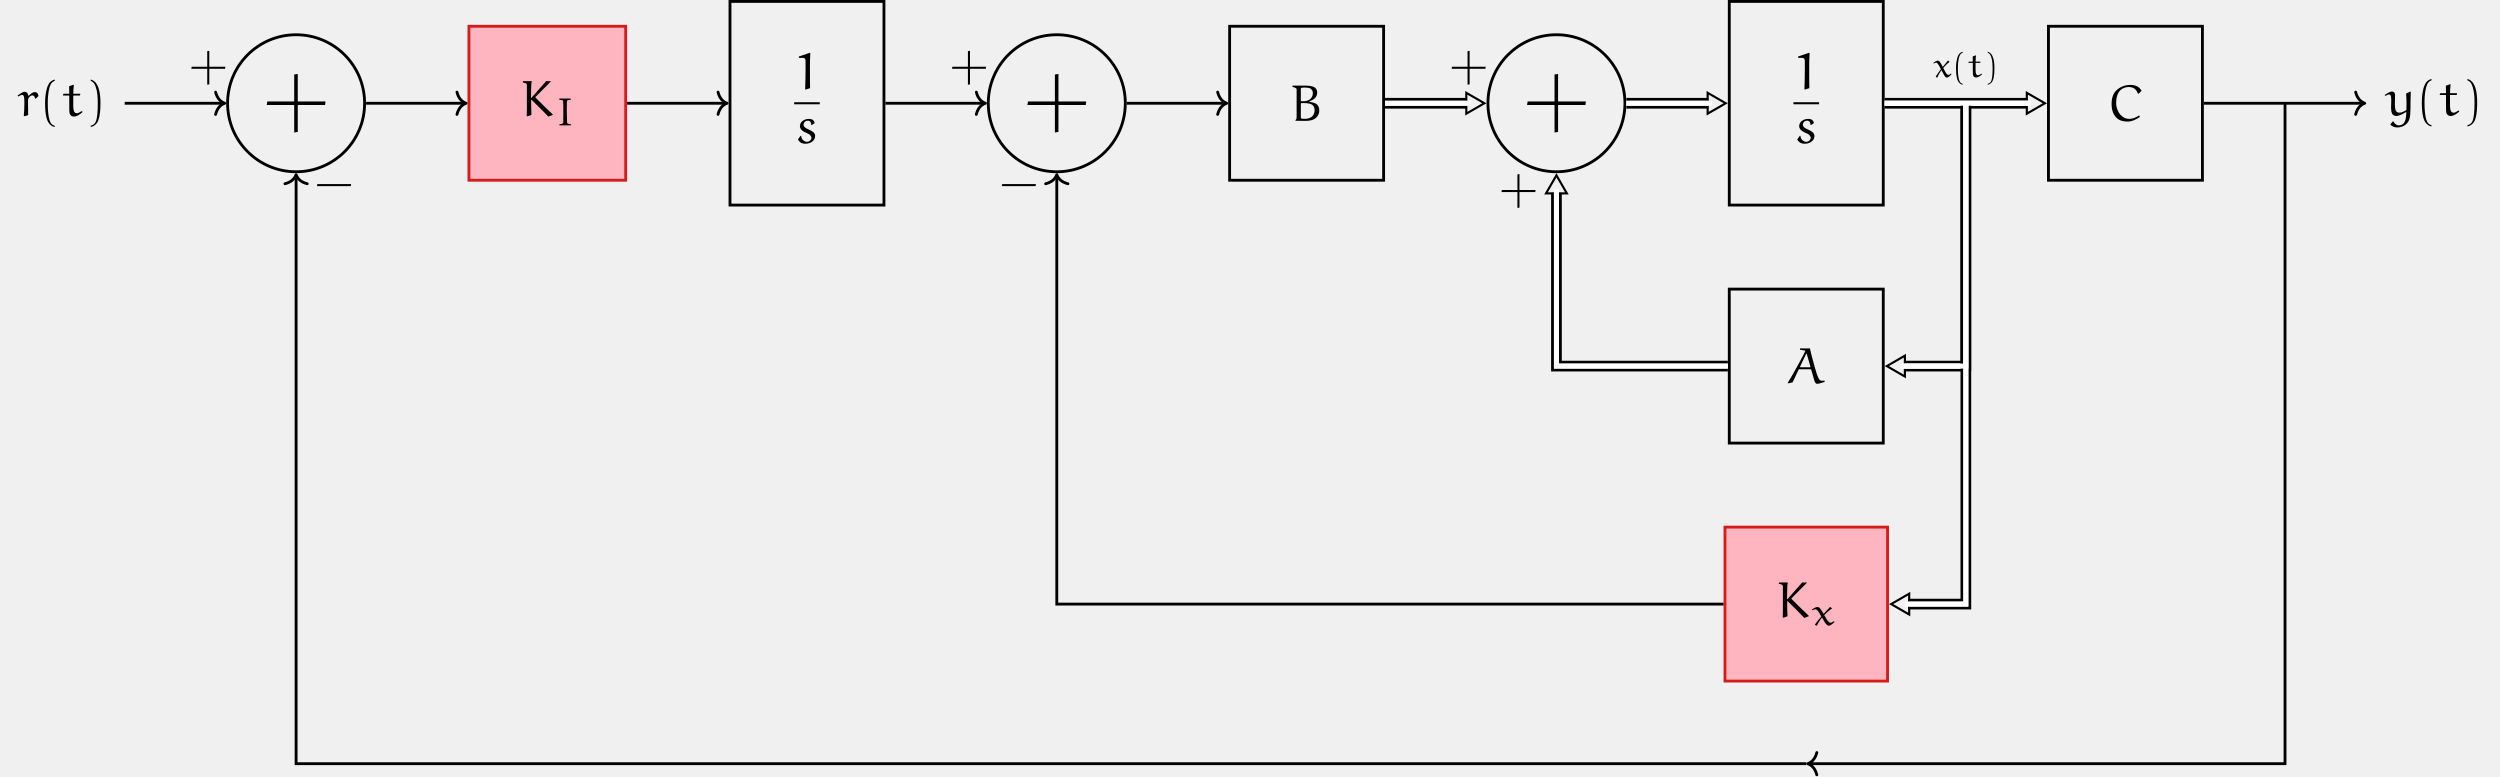
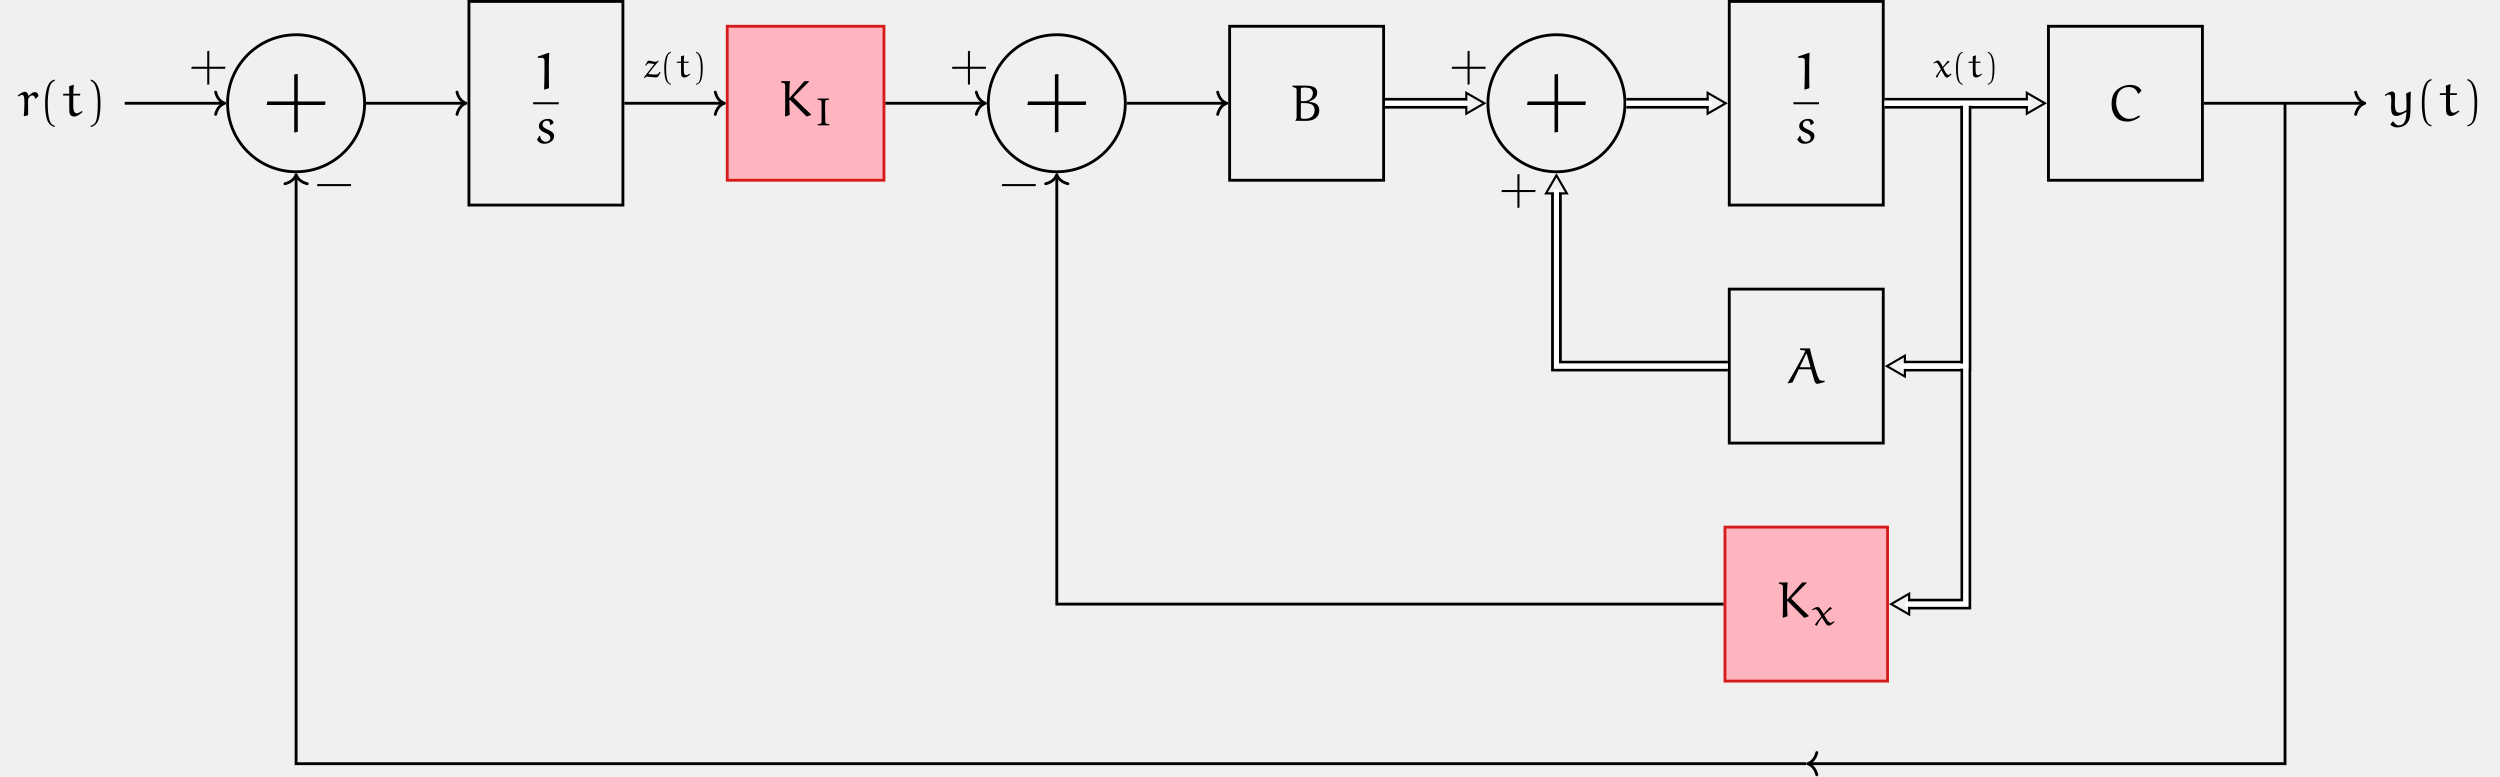
<svg xmlns="http://www.w3.org/2000/svg" xmlns:xlink="http://www.w3.org/1999/xlink" version="1.1" width="1047.63" height="325.284" viewBox="0 0 1047.63 325.284">
  <defs>
    <path id="font_0_1" d="M.009 .398 .021 .381C.046 .395 .076 .412 .099 .412 .11 .412 .12 .407 .126 .397 .142 .372 .142 .296 .142 .243 .141 .163 .137 .076 .13 .006L.145-.003 .215 .018C.213 .11 .213 .201 .213 .294 .213 .308 .214 .328 .219 .34 .231 .367 .255 .402 .296 .402 .339 .402 .346 .36 .349 .344L.361 .339 .415 .388C.413 .41 .409 .467 .336 .467 .301 .467 .245 .415 .226 .397L.216 .401C.213 .421 .205 .473 .144 .473 .105 .473 .034 .418 .009 .398Z" />
    <path id="font_0_2" d="M.113 .25C.113 .008 .152-.09 .183-.133 .211-.17 .253-.208 .301-.212V-.188C.281-.184 .251-.168 .234-.148 .22-.132 .165-.058 .165 .25 .165 .462 .198 .566 .22 .613 .236 .647 .269 .677 .301 .685V.712C.26 .705 .216 .673 .191 .638 .16 .592 .113 .475 .113 .25Z" />
    <path id="font_0_3" d="M.017 .405 .022 .4H.134L.14 .393V.203C.14 .068 .142 .049 .163 .022 .181-.002 .212-.009 .235-.009 .262-.009 .287 .001 .311 .014 .343 .031 .372 .054 .399 .079L.392 .094 .38 .096C.35 .077 .314 .055 .289 .055 .272 .055 .257 .06 .244 .075 .222 .099 .218 .163 .218 .205V.394L.224 .4H.343L.349 .405 .357 .431 .352 .435H.224L.218 .44C.219 .498 .224 .549 .229 .606L.222 .611 .138 .582C.14 .556 .14 .492 .14 .441L.134 .435H.03L.024 .429 .017 .405Z" />
    <path id="font_0_4" d="M.086-.188V-.212C.134-.206 .179-.172 .207-.135 .238-.092 .276 .008 .276 .25 .276 .501 .224 .592 .193 .638 .168 .673 .127 .705 .086 .712V.685C.118 .676 .149 .647 .165 .613 .187 .566 .224 .482 .224 .25 .224-.099 .172-.132 .158-.148 .141-.168 .106-.184 .086-.188Z" />
    <path id="font_0_5" d="M.046 .236H.356V-.074L.396-.067V.236H.704L.709 .276H.396V.586L.356 .58V.276H.053L.046 .236Z" />
-     <path id="font_0_6" d="M.049 .659C.05 .659 .09 .647 .11 .641 .117 .639 .121 .632 .124 .626 .128 .616 .129 .605 .129 .595V.148L.126 .001 .137-.004 .218 .025C.212 .122 .212 .22 .212 .318L.221 .319C.329 .21 .441 .105 .546-.007L.631 .024 .632 .035C.571 .089 .406 .253 .299 .36 .295 .364 .294 .366 .294 .369 .294 .372 .299 .377 .302 .38L.593 .674 .594 .683H.504L.217 .357 .209 .358C.209 .471 .214 .599 .216 .626 .216 .627 .22 .664 .224 .676L.217 .683H.059L.051 .676 .049 .659Z" />
-     <path id="font_0_7" d="M.119 .655C.144 .65 .194 .641 .195 .641 .21 .638 .219 .625 .22 .612 .223 .574 .223 .536 .223 .497V.134C.222 .113 .222 .081 .221 .07 .219 .056 .206 .044 .191 .039 .171 .034 .145 .029 .123 .025V-.001H.422L.424 .023C.423 .023 .376 .035 .351 .04 .335 .044 .32 .054 .319 .07 .316 .103 .312 .306 .312 .381 .312 .419 .313 .595 .316 .615 .317 .627 .326 .638 .341 .641L.416 .656V.677L.41 .683 .127 .683 .119 .677V.655Z" />
-     <path id="font_0_8" d="M.092 .612H.175C.2 .612 .22 .591 .221 .566 .222 .541 .222 .468 .222 .419 .222 .279 .219 .139 .214 0L.226-.005 .31 .022C.307 .098 .307 .296 .307 .432 .307 .521 .309 .611 .314 .7L.308 .712 .092 .639V.612Z" />
-     <path id="font_0_9" d="M.052 .066C.062 .047 .076 .03 .092 .016 .121-.01 .161-.017 .199-.017 .256-.017 .312 .002 .351 .044 .375 .069 .387 .103 .387 .138 .387 .163 .373 .186 .355 .204 .341 .219 .304 .241 .272 .255 .243 .267 .2 .289 .188 .301 .173 .317 .162 .329 .162 .351 .162 .373 .169 .394 .185 .409 .2 .424 .222 .432 .244 .432 .264 .432 .285 .425 .296 .407 .306 .391 .308 .372 .309 .354L.321 .347 .376 .384C.375 .406 .364 .427 .348 .442 .325 .463 .293 .467 .263 .467 .214 .467 .167 .451 .131 .418 .104 .394 .09 .359 .09 .324 .09 .292 .108 .264 .131 .243 .154 .223 .184 .208 .215 .195 .241 .184 .269 .172 .288 .153 .303 .138 .314 .118 .314 .097 .314 .079 .305 .062 .293 .049 .278 .033 .251 .021 .229 .021 .199 .021 .172 .034 .15 .055 .127 .076 .117 .106 .115 .136L.101 .137 .052 .066Z" />
+     <path id="font_0_6" d="M.092 .612H.175C.2 .612 .22 .591 .221 .566 .222 .541 .222 .468 .222 .419 .222 .279 .219 .139 .214 0L.226-.005 .31 .022C.307 .098 .307 .296 .307 .432 .307 .521 .309 .611 .314 .7L.308 .712 .092 .639V.612Z" />
+     <path id="font_0_7" d="M.052 .066C.062 .047 .076 .03 .092 .016 .121-.01 .161-.017 .199-.017 .256-.017 .312 .002 .351 .044 .375 .069 .387 .103 .387 .138 .387 .163 .373 .186 .355 .204 .341 .219 .304 .241 .272 .255 .243 .267 .2 .289 .188 .301 .173 .317 .162 .329 .162 .351 .162 .373 .169 .394 .185 .409 .2 .424 .222 .432 .244 .432 .264 .432 .285 .425 .296 .407 .306 .391 .308 .372 .309 .354L.321 .347 .376 .384C.375 .406 .364 .427 .348 .442 .325 .463 .293 .467 .263 .467 .214 .467 .167 .451 .131 .418 .104 .394 .09 .359 .09 .324 .09 .292 .108 .264 .131 .243 .154 .223 .184 .208 .215 .195 .241 .184 .269 .172 .288 .153 .303 .138 .314 .118 .314 .097 .314 .079 .305 .062 .293 .049 .278 .033 .251 .021 .229 .021 .199 .021 .172 .034 .15 .055 .127 .076 .117 .106 .115 .136L.101 .137 .052 .066Z" />
+     <path id="font_0_8" d="M.049 .659C.05 .659 .09 .647 .11 .641 .117 .639 .121 .632 .124 .626 .128 .616 .129 .605 .129 .595V.148L.126 .001 .137-.004 .218 .025C.212 .122 .212 .22 .212 .318L.221 .319C.329 .21 .441 .105 .546-.007L.631 .024 .632 .035C.571 .089 .406 .253 .299 .36 .295 .364 .294 .366 .294 .369 .294 .372 .299 .377 .302 .38L.593 .674 .594 .683H.504L.217 .357 .209 .358C.209 .471 .214 .599 .216 .626 .216 .627 .22 .664 .224 .676L.217 .683H.059L.051 .676 .049 .659Z" />
+     <path id="font_0_9" d="M.119 .655C.144 .65 .194 .641 .195 .641 .21 .638 .219 .625 .22 .612 .223 .574 .223 .536 .223 .497V.134C.222 .113 .222 .081 .221 .07 .219 .056 .206 .044 .191 .039 .171 .034 .145 .029 .123 .025V-.001H.422L.424 .023C.423 .023 .376 .035 .351 .04 .335 .044 .32 .054 .319 .07 .316 .103 .312 .306 .312 .381 .312 .419 .313 .595 .316 .615 .317 .627 .326 .638 .341 .641L.416 .656V.677L.41 .683 .127 .683 .119 .677V.655Z" />
    <path id="font_0_10" d="M.05 .662C.075 .655 .133 .643 .133 .611V.081C.133 .07 .132 .045 .131 .042 .129 .036 .116 .02 .11 .011L.111 .001C.112 .001 .243 0 .309-.001 .385-.001 .466 .012 .521 .068 .556 .103 .574 .151 .574 .201 .574 .244 .565 .284 .534 .315 .501 .349 .443 .36 .38 .37L.381 .378C.421 .395 .461 .412 .491 .443 .52 .472 .534 .512 .534 .553 .534 .585 .522 .615 .5 .638 .48 .658 .429 .686 .305 .686L.058 .686 .051 .679 .05 .662M.215 .066V.338C.215 .345 .232 .346 .25 .346 .306 .346 .349 .344 .383 .335 .408 .328 .483 .311 .483 .208 .483 .164 .47 .121 .439 .089 .4 .051 .344 .039 .29 .039 .238 .039 .215 .04 .215 .066M.215 .391V.629C.215 .645 .246 .648 .288 .648 .315 .648 .377 .645 .402 .629 .434 .608 .449 .575 .449 .545 .449 .503 .436 .461 .406 .431 .37 .396 .327 .381 .249 .381 .234 .381 .215 .381 .215 .391V.391Z" />
    <path id="font_0_11" d="M.025 .008 .028-.002 .119 .017 .236 .265C.238 .269 .242 .273 .246 .273H.471C.474 .273 .48 .268 .482 .264L.536 .076C.543 .05 .558-.01 .594-.01 .609-.01 .624-.008 .639-.004L.743 .026 .742 .052C.728 .051 .713 .049 .699 .049 .682 .049 .65 .053 .635 .079 .6 .14 .572 .236 .55 .317 .517 .437 .472 .597 .457 .68H.263V.653L.353 .638C.362 .636 .365 .63 .365 .626 .365 .612 .147 .208 .025 .008V.008M.265 .319C.265 .32 .265 .326 .266 .328L.382 .572C.382 .573 .385 .576 .388 .576 .391 .576 .394 .574 .395 .572L.465 .328C.465 .327 .467 .319 .467 .319 .467 .316 .465 .312 .46 .312H.272C.269 .312 .265 .316 .265 .319Z" />
    <path id="font_0_12" d="M.087 .326C.087 .228 .113 .129 .183 .059 .24 .002 .322-.015 .401-.015 .488-.015 .568 .027 .64 .076L.623 .105C.567 .067 .504 .038 .436 .038 .354 .038 .312 .066 .257 .121 .224 .154 .176 .252 .176 .344 .176 .393 .182 .443 .197 .49 .209 .528 .227 .564 .255 .593 .299 .637 .361 .658 .422 .658 .468 .658 .516 .646 .549 .613 .572 .59 .589 .561 .601 .529L.615 .528 .672 .586C.661 .604 .648 .621 .633 .636 .587 .683 .521 .699 .456 .699 .352 .699 .251 .663 .178 .59 .108 .521 .087 .422 .087 .326Z" />
    <path id="font_0_13" d="M-.017 .401-.006 .382C.017 .394 .048 .41 .065 .41 .077 .41 .089 .406 .096 .396 .108 .38 .111 .338 .111 .294 .111 .268 .107 .177 .107 .157 .107 .059 .126-.008 .211-.008 .272-.008 .365 .048 .399 .069L.405 .064C.399-.021 .402-.191 .256-.191 .211-.191 .173-.153 .152-.115H.139L.095-.17 .097-.181C.124-.209 .177-.232 .224-.232 .292-.232 .363-.208 .411-.158 .46-.106 .484-.05 .485 .138 .485 .157 .485 .376 .491 .462L.479 .466 .4 .428C.405 .359 .408 .287 .408 .215 .408 .179 .407 .143 .406 .108 .386 .096 .326 .056 .272 .056 .208 .056 .181 .092 .181 .226 .181 .284 .185 .342 .185 .398 .185 .419 .178 .468 .122 .468 .079 .468-.009 .407-.017 .401Z" />
    <path id="font_0_14" d="M.033 .4 .05 .382C.07 .394 .098 .407 .121 .407 .136 .407 .151 .401 .161 .392 .199 .357 .241 .282 .274 .223 .219 .159 .162 .09 .113 .021V.013L.146-.012 .164-.008C.197 .069 .242 .131 .286 .191H.294C.319 .148 .356 .086 .373 .061 .386 .042 .398 .023 .416 .009 .43-.003 .446-.012 .465-.012 .488-.012 .507 0 .525 .012 .556 .032 .584 .057 .61 .082L.601 .101H.591C.577 .09 .565 .082 .549 .074 .537 .069 .525 .063 .511 .063 .494 .063 .481 .072 .469 .081 .434 .108 .378 .202 .348 .259 .408 .32 .48 .385 .543 .424 .545 .425 .546 .426 .546 .429 .546 .43 .544 .432 .542 .433L.508 .462C.506 .464 .503 .464 .501 .464 .498 .464 .496 .464 .494 .462 .445 .411 .378 .341 .337 .293L.33 .294C.298 .35 .251 .422 .228 .445 .213 .46 .186 .464 .167 .464 .149 .464 .132 .456 .115 .448 .086 .434 .059 .418 .033 .4Z" />
-     <path id="font_0_15" d="M.002 .4 .016 .382C.034 .394 .059 .407 .08 .407 .093 .407 .106 .401 .115 .392 .149 .357 .186 .282 .215 .223 .166 .159 .116 .09 .073 .021V.013L.101-.012 .117-.008C.147 .069 .187 .131 .226 .191H.233C.255 .148 .288 .086 .303 .061 .314 .042 .325 .023 .341 .009 .353-.003 .367-.012 .384-.012 .404-.012 .421 0 .437 .012 .465 .032 .489 .057 .512 .082L.504 .101H.496C.483 .09 .472 .082 .458 .074 .448 .069 .437 .063 .425 .063 .41 .063 .398 .072 .388 .081 .357 .108 .307 .202 .281 .259 .333 .32 .397 .385 .453 .424 .455 .425 .456 .426 .456 .429 .456 .43 .454 .432 .453 .433L.422 .462C.42 .464 .418 .464 .416 .464 .413 .464 .411 .464 .41 .462 .366 .411 .307 .341 .271 .293L.265 .294C.236 .35 .195 .422 .174 .445 .161 .46 .137 .464 .12 .464 .104 .464 .089 .456 .074 .448 .049 .434 .025 .418 .002 .4Z" />
-     <path id="font_0_16" d="M.046 .23H.704L.71 .27H.053L.046 .23Z" />
+     <path id="font_0_15" d="M.012-.008 .027-.027H.033C.049-.004 .071 .016 .095 .016L.212 .005C.255 0 .33-.008 .341-.008 .36-.008 .38-.004 .396 .006 .416 .018 .428 .038 .438 .059L.479 .139 .457 .151C.444 .131 .429 .113 .412 .096 .399 .083 .372 .073 .348 .073 .339 .073 .241 .076 .143 .086L.138 .094C.237 .228 .345 .361 .428 .449L.414 .462H.408C.387 .445 .364 .431 .335 .431 .308 .431 .276 .439 .247 .446 .218 .453 .184 .462 .16 .462 .147 .462 .133 .46 .122 .452 .113 .446 .105 .432 .098 .421L.048 .332 .068 .319C.082 .338 .101 .363 .113 .373 .125 .383 .141 .39 .157 .39 .173 .39 .193 .386 .211 .382 .233 .377 .261 .371 .277 .371 .288 .371 .297 .371 .307 .373L.012-.008Z" />
+     <path id="font_0_16" d="M.002 .4 .016 .382C.034 .394 .059 .407 .08 .407 .093 .407 .106 .401 .115 .392 .149 .357 .186 .282 .215 .223 .166 .159 .116 .09 .073 .021V.013L.101-.012 .117-.008C.147 .069 .187 .131 .226 .191H.233C.255 .148 .288 .086 .303 .061 .314 .042 .325 .023 .341 .009 .353-.003 .367-.012 .384-.012 .404-.012 .421 0 .437 .012 .465 .032 .489 .057 .512 .082L.504 .101H.496C.483 .09 .472 .082 .458 .074 .448 .069 .437 .063 .425 .063 .41 .063 .398 .072 .388 .081 .357 .108 .307 .202 .281 .259 .333 .32 .397 .385 .453 .424 .455 .425 .456 .426 .456 .429 .456 .43 .454 .432 .453 .433L.422 .462C.42 .464 .418 .464 .416 .464 .413 .464 .411 .464 .41 .462 .366 .411 .307 .341 .271 .293L.265 .294C.236 .35 .195 .422 .174 .445 .161 .46 .137 .464 .12 .464 .104 .464 .089 .456 .074 .448 .049 .434 .025 .418 .002 .4Z" />
+     <path id="font_0_17" d="M.046 .23H.704L.71 .27H.053L.046 .23Z" />
  </defs>
  <use data-text="r" xlink:href="#font_0_1" transform="matrix(21.5193,0,0,-21.5193,7.168385,48.64542)" />
  <use data-text="(" xlink:href="#font_0_2" transform="matrix(21.5193,0,0,-21.5193,16.46472,48.64542)" />
  <use data-text="t" xlink:href="#font_0_3" transform="matrix(21.5193,0,0,-21.5193,26.00982,48.64542)" />
  <use data-text=")" xlink:href="#font_0_4" transform="matrix(21.5193,0,0,-21.5193,36.15747,48.64542)" />
  <path transform="matrix(1.5,0,0,-1.5,25.82797,43.26856)" stroke-width=".797" stroke-linecap="butt" stroke-miterlimit="10" stroke-linejoin="miter" fill="none" stroke="#000000" d="M84.643 0C84.643 10.571 76.074 19.14 65.503 19.14 54.932 19.14 46.363 10.571 46.363 0 46.363-10.571 54.932-19.14 65.503-19.14 76.074-19.14 84.643-10.571 84.643 0ZM65.503 0" />
  <use data-text="+" xlink:href="#font_0_5" transform="matrix(37.18057,0,0,-37.18057,110.0534,52.78156)" />
-   <path transform="matrix(1.5,0,0,-1.5,25.82797,43.26856)" d="M113.787-21.508H157.574V21.508H113.787Z" fill="#ffb5bf" />
-   <path transform="matrix(1.5,0,0,-1.5,25.82797,43.26856)" stroke-width=".797" stroke-linecap="butt" stroke-miterlimit="10" stroke-linejoin="miter" fill="none" stroke="#d61c1a" d="M113.787-21.508H157.574V21.508H113.787Z" />
-   <use data-text="K" xlink:href="#font_0_6" transform="matrix(21.5193,0,0,-21.5193,218.0142,48.69385)" />
-   <use data-text="I" xlink:href="#font_0_7" transform="matrix(16.43835,0,0,-16.43835,232.3812,52.51645)" />
-   <path transform="matrix(1.5,0,0,-1.5,25.82797,43.26856)" stroke-width=".797" stroke-linecap="butt" stroke-miterlimit="10" stroke-linejoin="miter" fill="none" stroke="#000000" d="M186.718-28.448H229.733V28.448H186.718Z" />
-   <use data-text="1" xlink:href="#font_0_8" transform="matrix(21.5193,0,0,-21.5193,332.7958,37.41852)" />
-   <path transform="matrix(1.5,0,0,-1.5,332.7958,43.26853)" stroke-width=".574" stroke-linecap="butt" stroke-miterlimit="10" stroke-linejoin="miter" fill="none" stroke="#000000" d="M0 0H7.155" />
-   <use data-text="s" xlink:href="#font_0_9" transform="matrix(21.5193,0,0,-21.5193,333.2689,59.87232)" />
+   <path transform="matrix(1.5,0,0,-1.5,25.82797,43.26856)" stroke-width=".797" stroke-linecap="butt" stroke-miterlimit="10" stroke-linejoin="miter" fill="none" stroke="#000000" d="M113.787-28.448H156.803V28.448H113.787Z" />
+   <use data-text="1" xlink:href="#font_0_6" transform="matrix(21.5193,0,0,-21.5193,223.4018,37.41852)" />
+   <path transform="matrix(1.5,0,0,-1.5,223.4018,43.26853)" stroke-width=".574" stroke-linecap="butt" stroke-miterlimit="10" stroke-linejoin="miter" fill="none" stroke="#000000" d="M0 0H7.155" />
+   <use data-text="s" xlink:href="#font_0_7" transform="matrix(21.5193,0,0,-21.5193,223.875,59.87232)" />
+   <path transform="matrix(1.5,0,0,-1.5,25.82797,43.26856)" d="M185.947-21.508H229.733V21.508H185.947Z" fill="#ffb5bf" />
+   <path transform="matrix(1.5,0,0,-1.5,25.82797,43.26856)" stroke-width=".797" stroke-linecap="butt" stroke-miterlimit="10" stroke-linejoin="miter" fill="none" stroke="#d61c1a" d="M185.947-21.508H229.733V21.508H185.947Z" />
+   <use data-text="K" xlink:href="#font_0_8" transform="matrix(21.5193,0,0,-21.5193,326.2518,48.69385)" />
+   <use data-text="I" xlink:href="#font_0_9" transform="matrix(16.43835,0,0,-16.43835,340.6188,52.51645)" />
  <path transform="matrix(1.5,0,0,-1.5,25.82797,43.26856)" stroke-width=".797" stroke-linecap="butt" stroke-miterlimit="10" stroke-linejoin="miter" fill="none" stroke="#000000" d="M297.158 0C297.158 10.571 288.588 19.14 278.017 19.14 267.446 19.14 258.877 10.571 258.877 0 258.877-10.571 267.446-19.14 278.017-19.14 288.588-19.14 297.158-10.571 297.158 0ZM278.017 0" />
  <use data-text="+" xlink:href="#font_0_5" transform="matrix(37.18057,0,0,-37.18057,428.8205,52.78156)" />
  <path transform="matrix(1.5,0,0,-1.5,25.82797,43.26856)" stroke-width=".797" stroke-linecap="butt" stroke-miterlimit="10" stroke-linejoin="miter" fill="none" stroke="#000000" d="M326.301-21.508H369.317V21.508H326.301Z" />
  <use data-text="B" xlink:href="#font_0_10" transform="matrix(21.5193,0,0,-21.5193,540.4914,50.63486)" />
  <path transform="matrix(1.5,0,0,-1.5,25.82797,43.26856)" stroke-width=".797" stroke-linecap="butt" stroke-miterlimit="10" stroke-linejoin="miter" fill="none" stroke="#000000" d="M436.742 0C436.742 10.571 428.172 19.14 417.601 19.14 407.03 19.14 398.461 10.571 398.461 0 398.461-10.571 407.03-19.14 417.601-19.14 428.172-19.14 436.742-10.571 436.742 0ZM417.601 0" />
  <use data-text="+" xlink:href="#font_0_5" transform="matrix(37.18057,0,0,-37.18057,638.1937,52.78156)" />
  <path transform="matrix(1.5,0,0,-1.5,25.82797,43.26856)" stroke-width=".797" stroke-linecap="butt" stroke-miterlimit="10" stroke-linejoin="miter" fill="none" stroke="#000000" d="M465.885-28.448H508.901V28.448H465.885Z" />
-   <use data-text="1" xlink:href="#font_0_8" transform="matrix(21.5193,0,0,-21.5193,751.5421,37.41852)" />
+   <use data-text="1" xlink:href="#font_0_6" transform="matrix(21.5193,0,0,-21.5193,751.5421,37.41852)" />
  <path transform="matrix(1.5,0,0,-1.5,751.5421,43.26853)" stroke-width=".574" stroke-linecap="butt" stroke-miterlimit="10" stroke-linejoin="miter" fill="none" stroke="#000000" d="M0 0H7.155" />
-   <use data-text="s" xlink:href="#font_0_9" transform="matrix(21.5193,0,0,-21.5193,752.0153,59.87232)" />
+   <use data-text="s" xlink:href="#font_0_7" transform="matrix(21.5193,0,0,-21.5193,752.0153,59.87232)" />
  <path transform="matrix(1.5,0,0,-1.5,25.82797,43.26856)" stroke-width=".797" stroke-linecap="butt" stroke-miterlimit="10" stroke-linejoin="miter" fill="none" stroke="#000000" d="M465.885-94.938H508.901V-51.922H465.885Z" />
  <use data-text="A" xlink:href="#font_0_11" transform="matrix(21.5193,0,0,-21.5193,748.6278,160.6168)" />
  <path transform="matrix(1.5,0,0,-1.5,25.82797,43.26856)" stroke-width=".797" stroke-linecap="butt" stroke-miterlimit="10" stroke-linejoin="miter" fill="none" stroke="#000000" d="M555.053-21.508H598.068V21.508H555.053Z" />
  <use data-text="C" xlink:href="#font_0_12" transform="matrix(21.5193,0,0,-21.5193,882.9795,50.62412)" />
  <use data-text="y" xlink:href="#font_0_13" transform="matrix(21.5193,0,0,-21.5193,999.6799,48.41959)" />
  <use data-text="(" xlink:href="#font_0_2" transform="matrix(21.5193,0,0,-21.5193,1012.441,48.41959)" />
  <use data-text="t" xlink:href="#font_0_3" transform="matrix(21.5193,0,0,-21.5193,1021.986,48.41959)" />
  <use data-text=")" xlink:href="#font_0_4" transform="matrix(21.5193,0,0,-21.5193,1032.134,48.41959)" />
  <path transform="matrix(1.5,0,0,-1.5,25.82797,43.26856)" d="M464.684-161.428H510.102V-118.412H464.684Z" fill="#ffb5bf" />
  <path transform="matrix(1.5,0,0,-1.5,25.82797,43.26856)" stroke-width=".797" stroke-linecap="butt" stroke-miterlimit="10" stroke-linejoin="miter" fill="none" stroke="#d61c1a" d="M464.684-161.428H510.102V-118.412H464.684Z" />
-   <use data-text="K" xlink:href="#font_0_6" transform="matrix(21.5193,0,0,-21.5193,744.3523,258.7787)" />
+   <use data-text="K" xlink:href="#font_0_8" transform="matrix(21.5193,0,0,-21.5193,744.3523,258.7787)" />
  <use data-text="x" xlink:href="#font_0_14" transform="matrix(16.43835,0,0,-16.43835,758.7193,262.0048)" />
  <path transform="matrix(1.5,0,0,-1.5,25.82797,43.26856)" stroke-width=".797" stroke-linecap="butt" stroke-miterlimit="10" stroke-linejoin="miter" fill="none" stroke="#000000" d="M17.617 0H45.167" />
  <path transform="matrix(1.5,0,0,-1.5,94.17648,43.26856)" stroke-width=".797" stroke-linecap="round" stroke-linejoin="round" fill="none" stroke="#000000" d="M-2.55 3.111C-2.084 1.244-1.046 .363 0 0-1.046-.363-2.084-1.244-2.55-3.111" />
  <use data-text="+" xlink:href="#font_0_5" transform="matrix(21.5193,0,0,-21.5193,79.18231,33.91086)" />
  <path transform="matrix(1.5,0,0,-1.5,25.82797,43.26856)" stroke-width=".797" stroke-linecap="butt" stroke-miterlimit="10" stroke-linejoin="miter" fill="none" stroke="#000000" d="M85.042 0H112.592" />
  <path transform="matrix(1.5,0,0,-1.5,195.3134,43.26856)" stroke-width=".797" stroke-linecap="round" stroke-linejoin="round" fill="none" stroke="#000000" d="M-2.55 3.111C-2.084 1.244-1.046 .363 0 0-1.046-.363-2.084-1.244-2.55-3.111" />
-   <path transform="matrix(1.5,0,0,-1.5,25.82797,43.26856)" stroke-width=".797" stroke-linecap="butt" stroke-miterlimit="10" stroke-linejoin="miter" fill="none" stroke="#000000" d="M157.972 0H185.522" />
-   <path transform="matrix(1.5,0,0,-1.5,304.7087,43.26856)" stroke-width=".797" stroke-linecap="round" stroke-linejoin="round" fill="none" stroke="#000000" d="M-2.55 3.111C-2.084 1.244-1.046 .363 0 0-1.046-.363-2.084-1.244-2.55-3.111" />
+   <path transform="matrix(1.5,0,0,-1.5,25.82797,43.26856)" stroke-width=".797" stroke-linecap="butt" stroke-miterlimit="10" stroke-linejoin="miter" fill="none" stroke="#000000" d="M157.201 0H184.751" />
+   <path transform="matrix(1.5,0,0,-1.5,303.5524,43.26856)" stroke-width=".797" stroke-linecap="round" stroke-linejoin="round" fill="none" stroke="#000000" d="M-2.55 3.111C-2.084 1.244-1.046 .363 0 0-1.046-.363-2.084-1.244-2.55-3.111" />
+   <use data-text="z" xlink:href="#font_0_15" transform="matrix(14.94396,0,0,-14.94396,269.6449,32.33603)" />
+   <use data-text="(" xlink:href="#font_0_2" transform="matrix(14.94396,0,0,-14.94396,276.6685,32.33603)" />
+   <use data-text="t" xlink:href="#font_0_3" transform="matrix(14.94396,0,0,-14.94396,283.2971,32.33603)" />
+   <use data-text=")" xlink:href="#font_0_4" transform="matrix(14.94396,0,0,-14.94396,290.3441,32.33603)" />
  <path transform="matrix(1.5,0,0,-1.5,25.82797,43.26856)" stroke-width=".797" stroke-linecap="butt" stroke-miterlimit="10" stroke-linejoin="miter" fill="none" stroke="#000000" d="M230.132 0H257.681" />
  <path transform="matrix(1.5,0,0,-1.5,412.9477,43.26856)" stroke-width=".797" stroke-linecap="round" stroke-linejoin="round" fill="none" stroke="#000000" d="M-2.55 3.111C-2.084 1.244-1.046 .363 0 0-1.046-.363-2.084-1.244-2.55-3.111" />
  <use data-text="+" xlink:href="#font_0_5" transform="matrix(21.5193,0,0,-21.5193,397.9494,33.91086)" />
  <path transform="matrix(1.5,0,0,-1.5,25.82797,43.26856)" stroke-width=".797" stroke-linecap="butt" stroke-miterlimit="10" stroke-linejoin="miter" fill="none" stroke="#000000" d="M297.556 0H325.106" />
  <path transform="matrix(1.5,0,0,-1.5,514.0846,43.26856)" stroke-width=".797" stroke-linecap="round" stroke-linejoin="round" fill="none" stroke="#000000" d="M-2.55 3.111C-2.084 1.244-1.046 .363 0 0-1.046-.363-2.084-1.244-2.55-3.111" />
  <path transform="matrix(1.5,0,0,-1.5,614.4539,43.26856)" stroke-width=".598" stroke-linecap="butt" stroke-miterlimit="10" stroke-linejoin="miter" fill="none" stroke="#000000" d="M-0 2.914 5.047 0-0-2.914Z" />
  <path transform="matrix(1.5,0,0,-1.5,25.82797,43.26856)" stroke-width="2.989" stroke-linecap="butt" stroke-miterlimit="10" stroke-linejoin="miter" fill="none" stroke="#000000" d="M369.715 0H392.583" />
  <path transform="matrix(1.5,0,0,-1.5,25.82797,43.26856)" stroke-width="1.395" stroke-linecap="butt" stroke-miterlimit="10" stroke-linejoin="miter" fill="none" stroke="#ffffff" d="M369.715 0H392.583" />
  <path transform="matrix(1.5,0,0,-1.5,25.82797,43.26856)" stroke-width="1.395" stroke-linecap="butt" stroke-miterlimit="10" stroke-linejoin="miter" fill="none" stroke="#ffffff" d="M369.715 0H393.579" />
  <use data-text="+" xlink:href="#font_0_5" transform="matrix(21.5193,0,0,-21.5193,607.3227,33.91086)" />
  <path transform="matrix(1.5,0,0,-1.5,715.5908,43.26856)" stroke-width=".598" stroke-linecap="butt" stroke-miterlimit="10" stroke-linejoin="miter" fill="none" stroke="#000000" d="M-0 2.914 5.047 0-0-2.914Z" />
  <path transform="matrix(1.5,0,0,-1.5,25.82797,43.26856)" stroke-width="2.989" stroke-linecap="butt" stroke-miterlimit="10" stroke-linejoin="miter" fill="none" stroke="#000000" d="M437.14 0H460.007" />
  <path transform="matrix(1.5,0,0,-1.5,25.82797,43.26856)" stroke-width="1.395" stroke-linecap="butt" stroke-miterlimit="10" stroke-linejoin="miter" fill="none" stroke="#ffffff" d="M437.14 0H460.007" />
  <path transform="matrix(1.5,0,0,-1.5,25.82797,43.26856)" stroke-width="1.395" stroke-linecap="butt" stroke-miterlimit="10" stroke-linejoin="miter" fill="none" stroke="#ffffff" d="M437.14 0H461.004" />
  <path transform="matrix(1.5,0,0,-1.5,25.82797,43.26856)" stroke-width=".797" stroke-linecap="butt" stroke-miterlimit="10" stroke-linejoin="miter" fill="none" stroke="#000000" d="M598.467 0H643.025" />
  <path transform="matrix(1.5,0,0,-1.5,990.9628,43.26856)" stroke-width=".797" stroke-linecap="round" stroke-linejoin="round" fill="none" stroke="#000000" d="M-2.55 3.111C-2.084 1.244-1.046 .363 0 0-1.046-.363-2.084-1.244-2.55-3.111" />
  <path transform="matrix(0,-1.5,-1.5,-0,652.2298,81.04436)" stroke-width=".598" stroke-linecap="butt" stroke-miterlimit="10" stroke-linejoin="miter" fill="none" stroke="#000000" d="M-0 2.914 5.047 0-0-2.914Z" />
  <path transform="matrix(1.5,0,0,-1.5,25.82797,43.26856)" stroke-width="2.989" stroke-linecap="butt" stroke-miterlimit="10" stroke-linejoin="miter" fill="none" stroke="#000000" d="M465.487-73.43H417.601V-25.018" />
  <path transform="matrix(1.5,0,0,-1.5,25.82797,43.26856)" stroke-width="1.395" stroke-linecap="butt" stroke-miterlimit="10" stroke-linejoin="miter" fill="none" stroke="#ffffff" d="M465.487-73.43H417.601V-25.018" />
  <path transform="matrix(1.5,0,0,-1.5,25.82797,43.26856)" stroke-width="1.395" stroke-linecap="butt" stroke-miterlimit="10" stroke-linejoin="miter" fill="none" stroke="#ffffff" d="M465.487-73.43H417.601V-24.022" />
  <use data-text="+" xlink:href="#font_0_5" transform="matrix(21.5193,0,0,-21.5193,628.2174,85.55438)" />
  <path transform="matrix(1.5,0,0,-1.5,849.3421,43.26856)" stroke-width=".598" stroke-linecap="butt" stroke-miterlimit="10" stroke-linejoin="miter" fill="none" stroke="#000000" d="M-0 2.914 5.047 0-0-2.914Z" />
  <path transform="matrix(1.5,0,0,-1.5,25.82797,43.26856)" stroke-width="2.989" stroke-linecap="butt" stroke-miterlimit="10" stroke-linejoin="miter" fill="none" stroke="#000000" d="M509.299 0H549.175" />
  <path transform="matrix(1.5,0,0,-1.5,25.82797,43.26856)" stroke-width="1.395" stroke-linecap="butt" stroke-miterlimit="10" stroke-linejoin="miter" fill="none" stroke="#ffffff" d="M509.299 0H549.175" />
  <path transform="matrix(1.5,0,0,-1.5,25.82797,43.26856)" stroke-width="1.395" stroke-linecap="butt" stroke-miterlimit="10" stroke-linejoin="miter" fill="none" stroke="#ffffff" d="M509.299 0H550.171" />
-   <use data-text="x" xlink:href="#font_0_15" transform="matrix(14.94396,0,0,-14.94396,810.1229,32.33603)" />
+   <use data-text="x" xlink:href="#font_0_16" transform="matrix(14.94396,0,0,-14.94396,810.1229,32.33603)" />
  <use data-text="(" xlink:href="#font_0_2" transform="matrix(14.94396,0,0,-14.94396,817.9835,32.33603)" />
  <use data-text="t" xlink:href="#font_0_3" transform="matrix(14.94396,0,0,-14.94396,824.612,32.33603)" />
  <use data-text=")" xlink:href="#font_0_4" transform="matrix(14.94396,0,0,-14.94396,831.659,32.33603)" />
  <path transform="matrix(-1.5,-0,0,1.5,798.2446,153.4133)" stroke-width=".598" stroke-linecap="butt" stroke-miterlimit="10" stroke-linejoin="miter" fill="none" stroke="#000000" d="M-0 2.914 5.047 0-0-2.914Z" />
  <path transform="matrix(1.5,0,0,-1.5,25.82797,43.26856)" stroke-width="2.989" stroke-linecap="butt" stroke-miterlimit="10" stroke-linejoin="miter" fill="none" stroke="#000000" d="M531.977 0V-73.43H514.779" />
  <path transform="matrix(1.5,0,0,-1.5,25.82797,43.26856)" stroke-width="1.395" stroke-linecap="butt" stroke-miterlimit="10" stroke-linejoin="miter" fill="none" stroke="#ffffff" d="M531.977 0V-73.43H514.779" />
  <path transform="matrix(1.5,0,0,-1.5,25.82797,43.26856)" stroke-width="1.395" stroke-linecap="butt" stroke-miterlimit="10" stroke-linejoin="miter" fill="none" stroke="#ffffff" d="M531.977 0V-73.43H513.783" />
  <path transform="matrix(1.5,0,0,-1.5,25.82797,43.26856)" stroke-width=".797" stroke-linecap="butt" stroke-miterlimit="10" stroke-linejoin="miter" fill="none" stroke="#000000" d="M464.285-139.92H278.017V-20.336" />
  <path transform="matrix(0,-1.5,-1.5,-0,442.8539,73.17465)" stroke-width=".797" stroke-linecap="round" stroke-linejoin="round" fill="none" stroke="#000000" d="M-2.55 3.111C-2.084 1.244-1.046 .363 0 0-1.046-.363-2.084-1.244-2.55-3.111" />
-   <use data-text="−" xlink:href="#font_0_16" transform="matrix(21.5193,0,0,-21.5193,418.8227,82.952)" />
+   <use data-text="−" xlink:href="#font_0_17" transform="matrix(21.5193,0,0,-21.5193,418.8227,82.952)" />
  <path transform="matrix(-1.5,-0,0,1.5,800.0468,253.1482)" stroke-width=".598" stroke-linecap="butt" stroke-miterlimit="10" stroke-linejoin="miter" fill="none" stroke="#000000" d="M-0 2.914 5.047 0-0-2.914Z" />
  <path transform="matrix(1.5,0,0,-1.5,25.82797,43.26856)" stroke-width="2.989" stroke-linecap="butt" stroke-miterlimit="10" stroke-linejoin="miter" fill="none" stroke="#000000" d="M531.977 0V-139.92H515.98" />
  <path transform="matrix(1.5,0,0,-1.5,25.82797,43.26856)" stroke-width="1.395" stroke-linecap="butt" stroke-miterlimit="10" stroke-linejoin="miter" fill="none" stroke="#ffffff" d="M531.977 0V-139.92H515.98" />
  <path transform="matrix(1.5,0,0,-1.5,25.82797,43.26856)" stroke-width="1.395" stroke-linecap="butt" stroke-miterlimit="10" stroke-linejoin="miter" fill="none" stroke="#ffffff" d="M531.977 0V-139.92H514.984" />
  <path transform="matrix(1.5,0,0,-1.5,25.82797,43.26856)" stroke-width=".797" stroke-linecap="butt" stroke-miterlimit="10" stroke-linejoin="miter" fill="none" stroke="#000000" d="M621.144 0V-184.503H488.19" />
  <path transform="matrix(-1.5,-0,0,1.5,757.5154,320.0238)" stroke-width=".797" stroke-linecap="round" stroke-linejoin="round" fill="none" stroke="#000000" d="M-2.55 3.111C-2.084 1.244-1.046 .363 0 0-1.046-.363-2.084-1.244-2.55-3.111" />
  <path transform="matrix(1.5,0,0,-1.5,25.82797,43.26856)" stroke-width=".797" stroke-linecap="butt" stroke-miterlimit="10" stroke-linejoin="miter" fill="none" stroke="#000000" d="M487.393-184.503H65.503V-20.336" />
  <path transform="matrix(0,-1.5,-1.5,-0,124.0826,73.17465)" stroke-width=".797" stroke-linecap="round" stroke-linejoin="round" fill="none" stroke="#000000" d="M-2.55 3.111C-2.084 1.244-1.046 .363 0 0-1.046-.363-2.084-1.244-2.55-3.111" />
-   <use data-text="−" xlink:href="#font_0_16" transform="matrix(21.5193,0,0,-21.5193,131.8475,82.952)" />
+   <use data-text="−" xlink:href="#font_0_17" transform="matrix(21.5193,0,0,-21.5193,131.8475,82.952)" />
  <path transform="matrix(1.5,0,0,-1.5,25.82797,43.26856)" stroke-width="1.395" stroke-linecap="butt" stroke-miterlimit="10" stroke-linejoin="miter" fill="none" stroke="#ffffff" d="M509.299 0H550.171" />
  <path transform="matrix(1.5,0,0,-1.5,25.82797,43.26856)" stroke-width="1.395" stroke-linecap="butt" stroke-miterlimit="10" stroke-linejoin="miter" fill="none" stroke="#ffffff" d="M531.977 0V-73.43H513.783" />
</svg>
